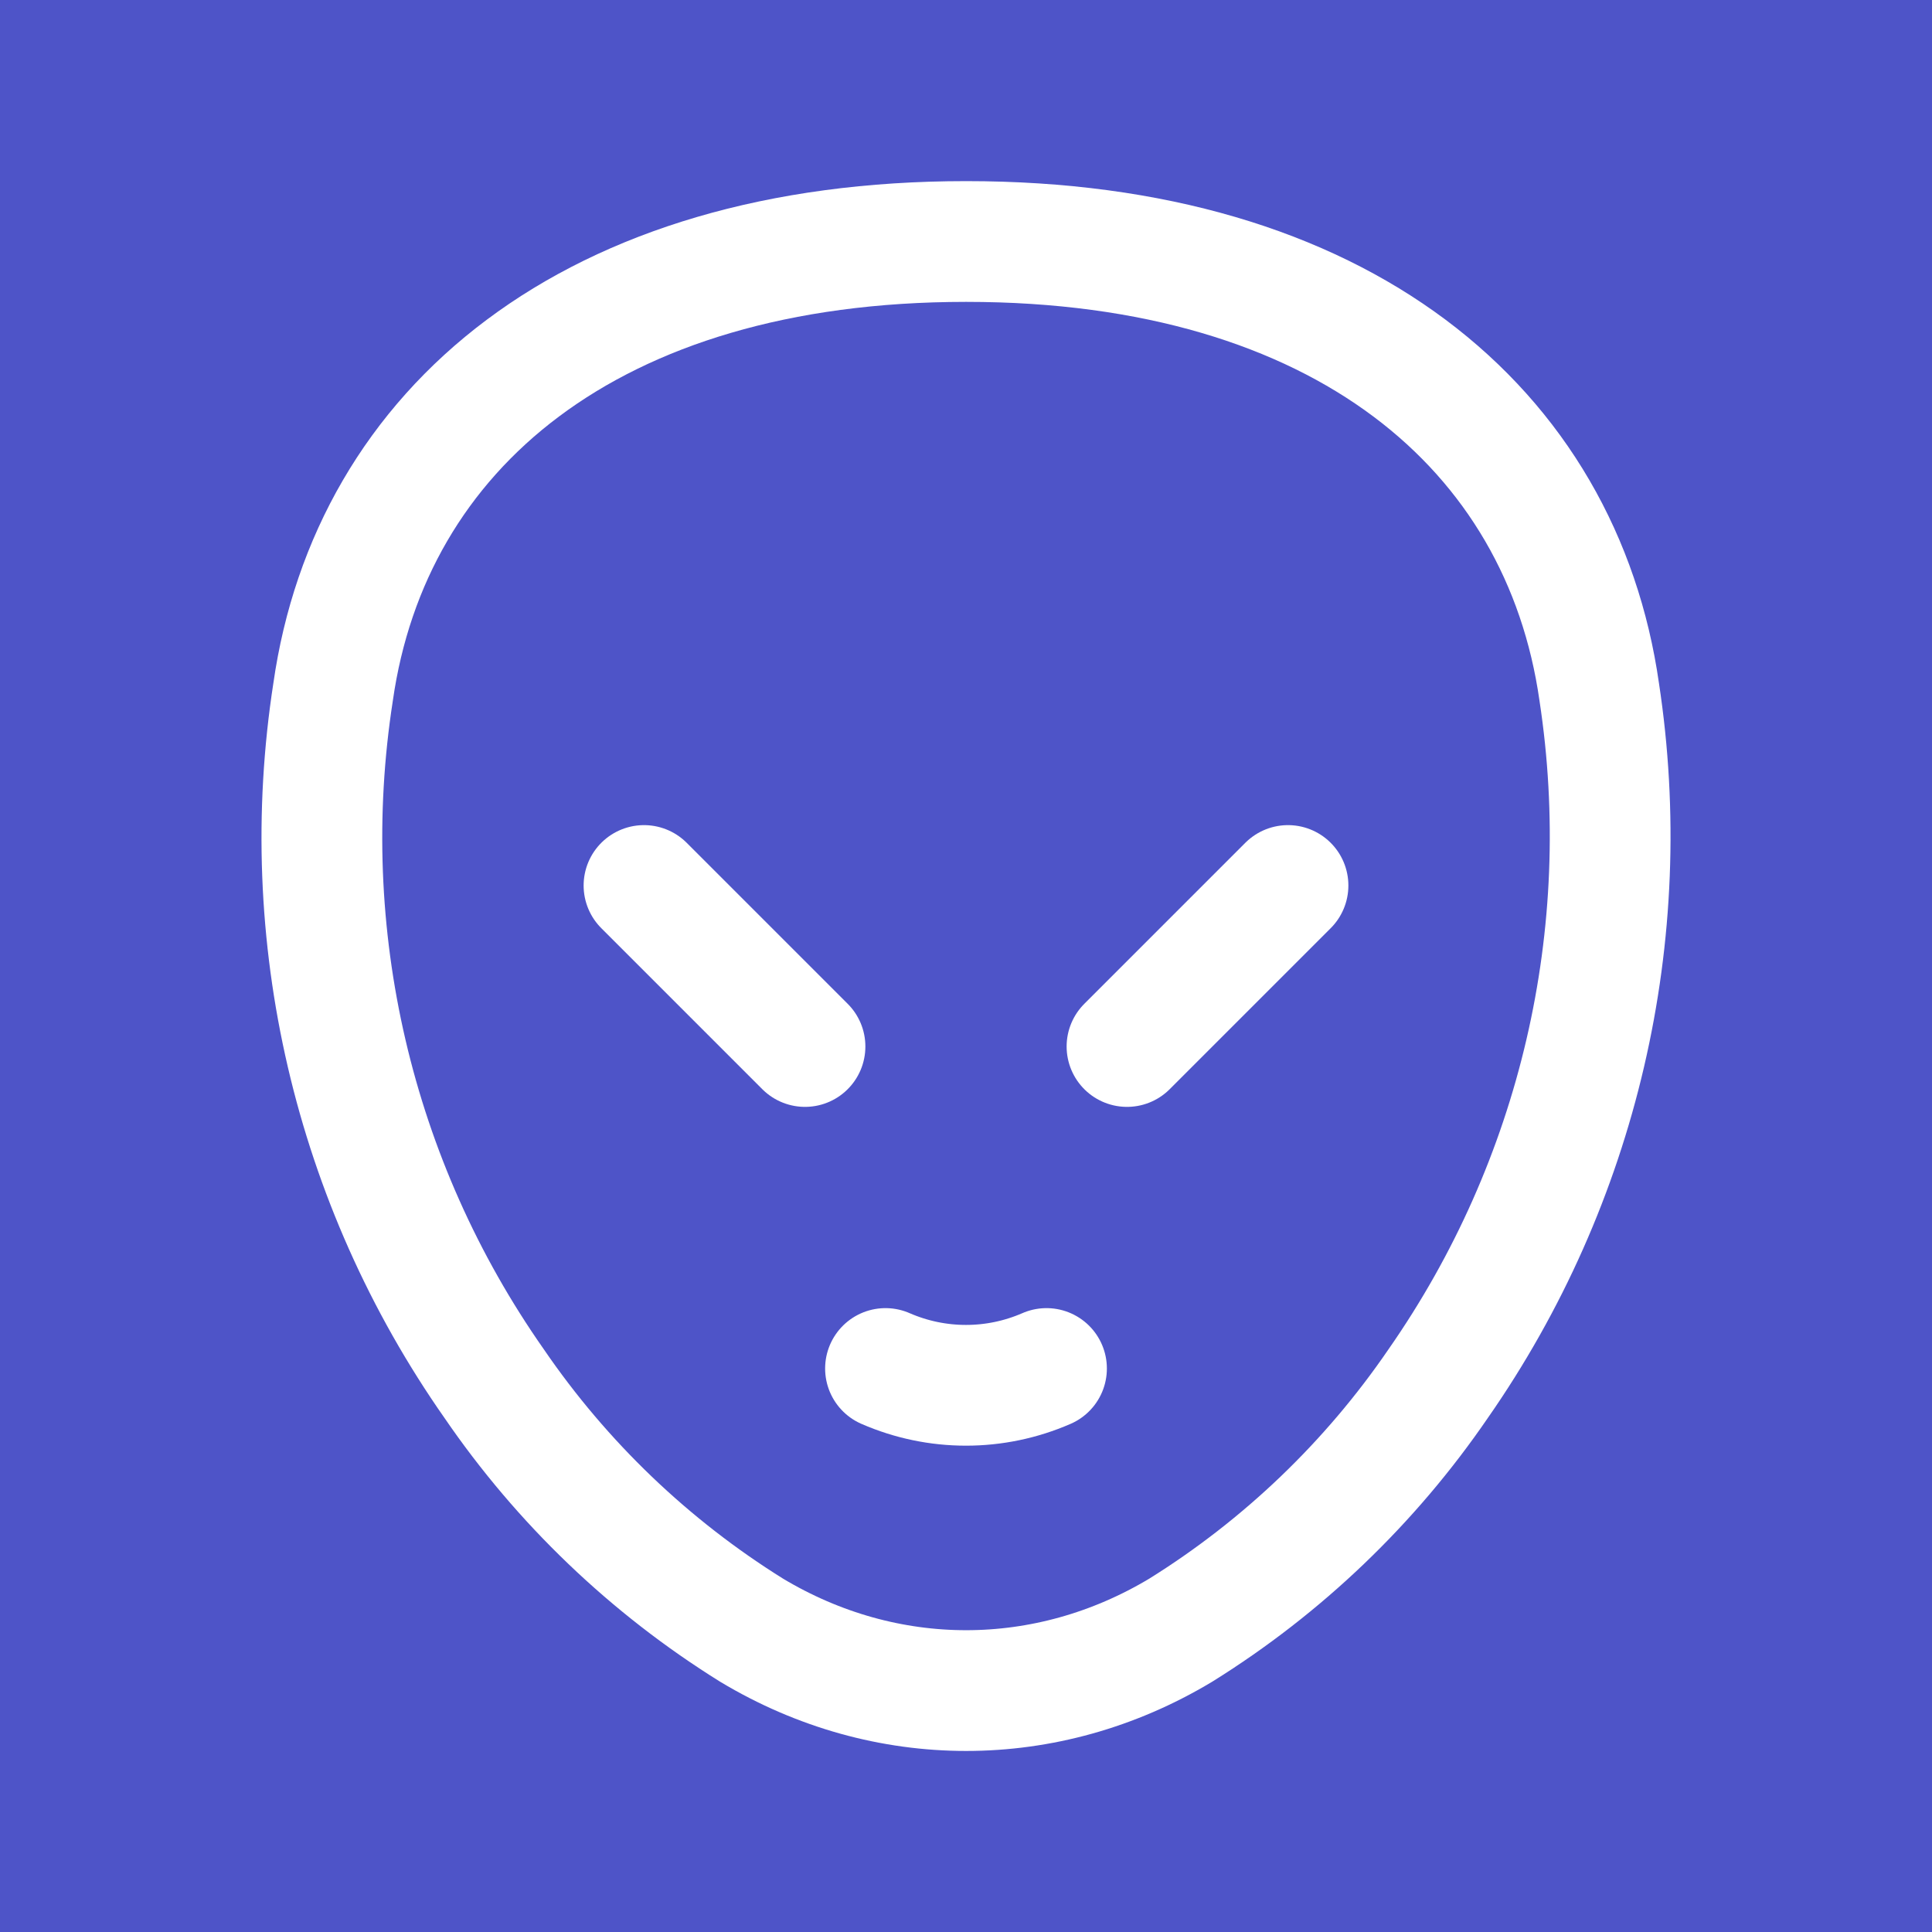
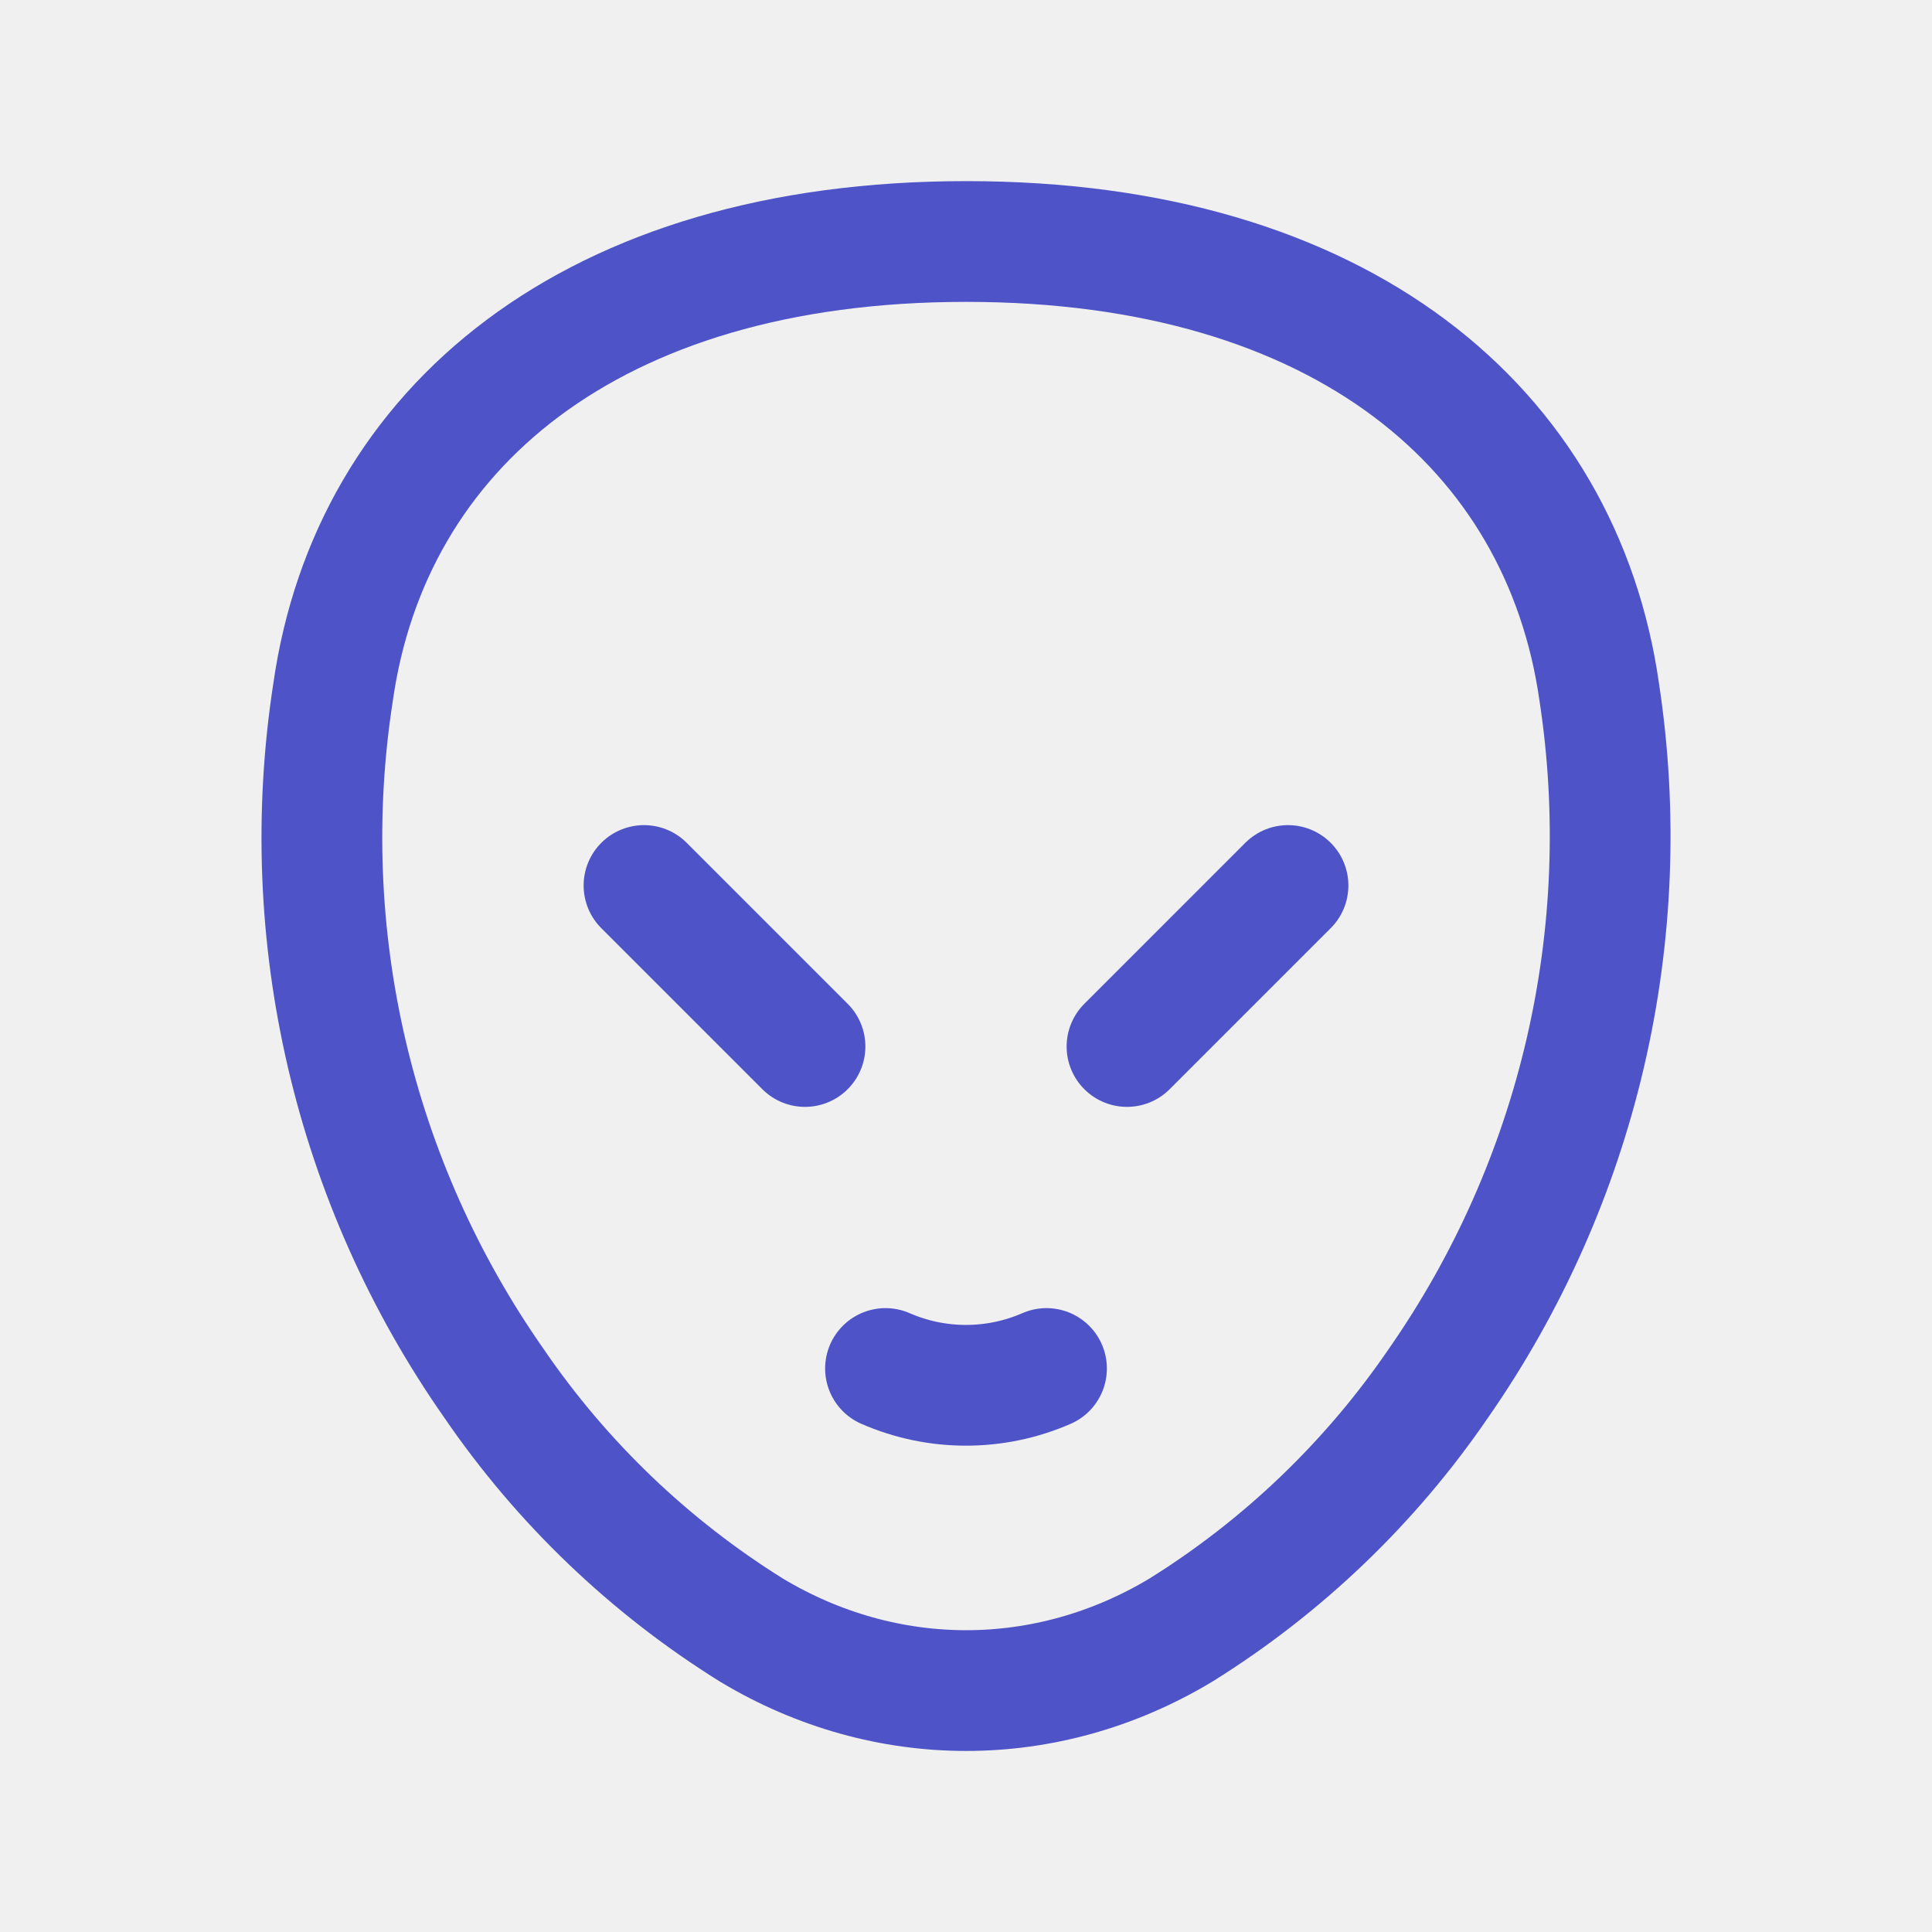
<svg xmlns="http://www.w3.org/2000/svg" class="icon icon-tabler icon-tabler-alien" width="44" height="44" viewBox="0 0 24 24" stroke-width="1.5" stroke="currentColor" fill="none" stroke-linecap="round" stroke-linejoin="round">
-   <path stroke="none" d="M0 0h24v24H0z" fill="#4e54c8" />
-   <path d="M11 17a2.5 2.5 0 0 0 2 0" stroke="white" />
-   <path stroke="white" d="M12 3c-4.664 0 -7.396 2.331 -7.862 5.595a11.816 11.816 0 0 0 2 8.592a10.777 10.777 0 0 0 3.199 3.064c1.666 1 3.664 1 5.33 0a10.777 10.777 0 0 0 3.199 -3.064a11.89 11.89 0 0 0 2 -8.592c-.466 -3.265 -3.198 -5.595 -7.862 -5.595z" />
-   <line x1="8" y1="11" x2="10" y2="13" stroke="white" />
-   <line x1="16" y1="11" x2="14" y2="13" stroke="white" />
+   <path stroke="none" d="M0 0h24v24H0z" fill="none" />
+   <path d="M11 17a2.5 2.5 0 0 0 2 0" stroke="#4e54c8" />
+   <path stroke="#4e54c8" d="M12 3c-4.664 0 -7.396 2.331 -7.862 5.595a11.816 11.816 0 0 0 2 8.592a10.777 10.777 0 0 0 3.199 3.064c1.666 1 3.664 1 5.33 0a10.777 10.777 0 0 0 3.199 -3.064a11.89 11.89 0 0 0 2 -8.592c-.466 -3.265 -3.198 -5.595 -7.862 -5.595z" />
+   <line x1="8" y1="11" x2="10" y2="13" stroke="#4e54c8" />
+   <line x1="16" y1="11" x2="14" y2="13" stroke="#4e54c8" />
</svg>
